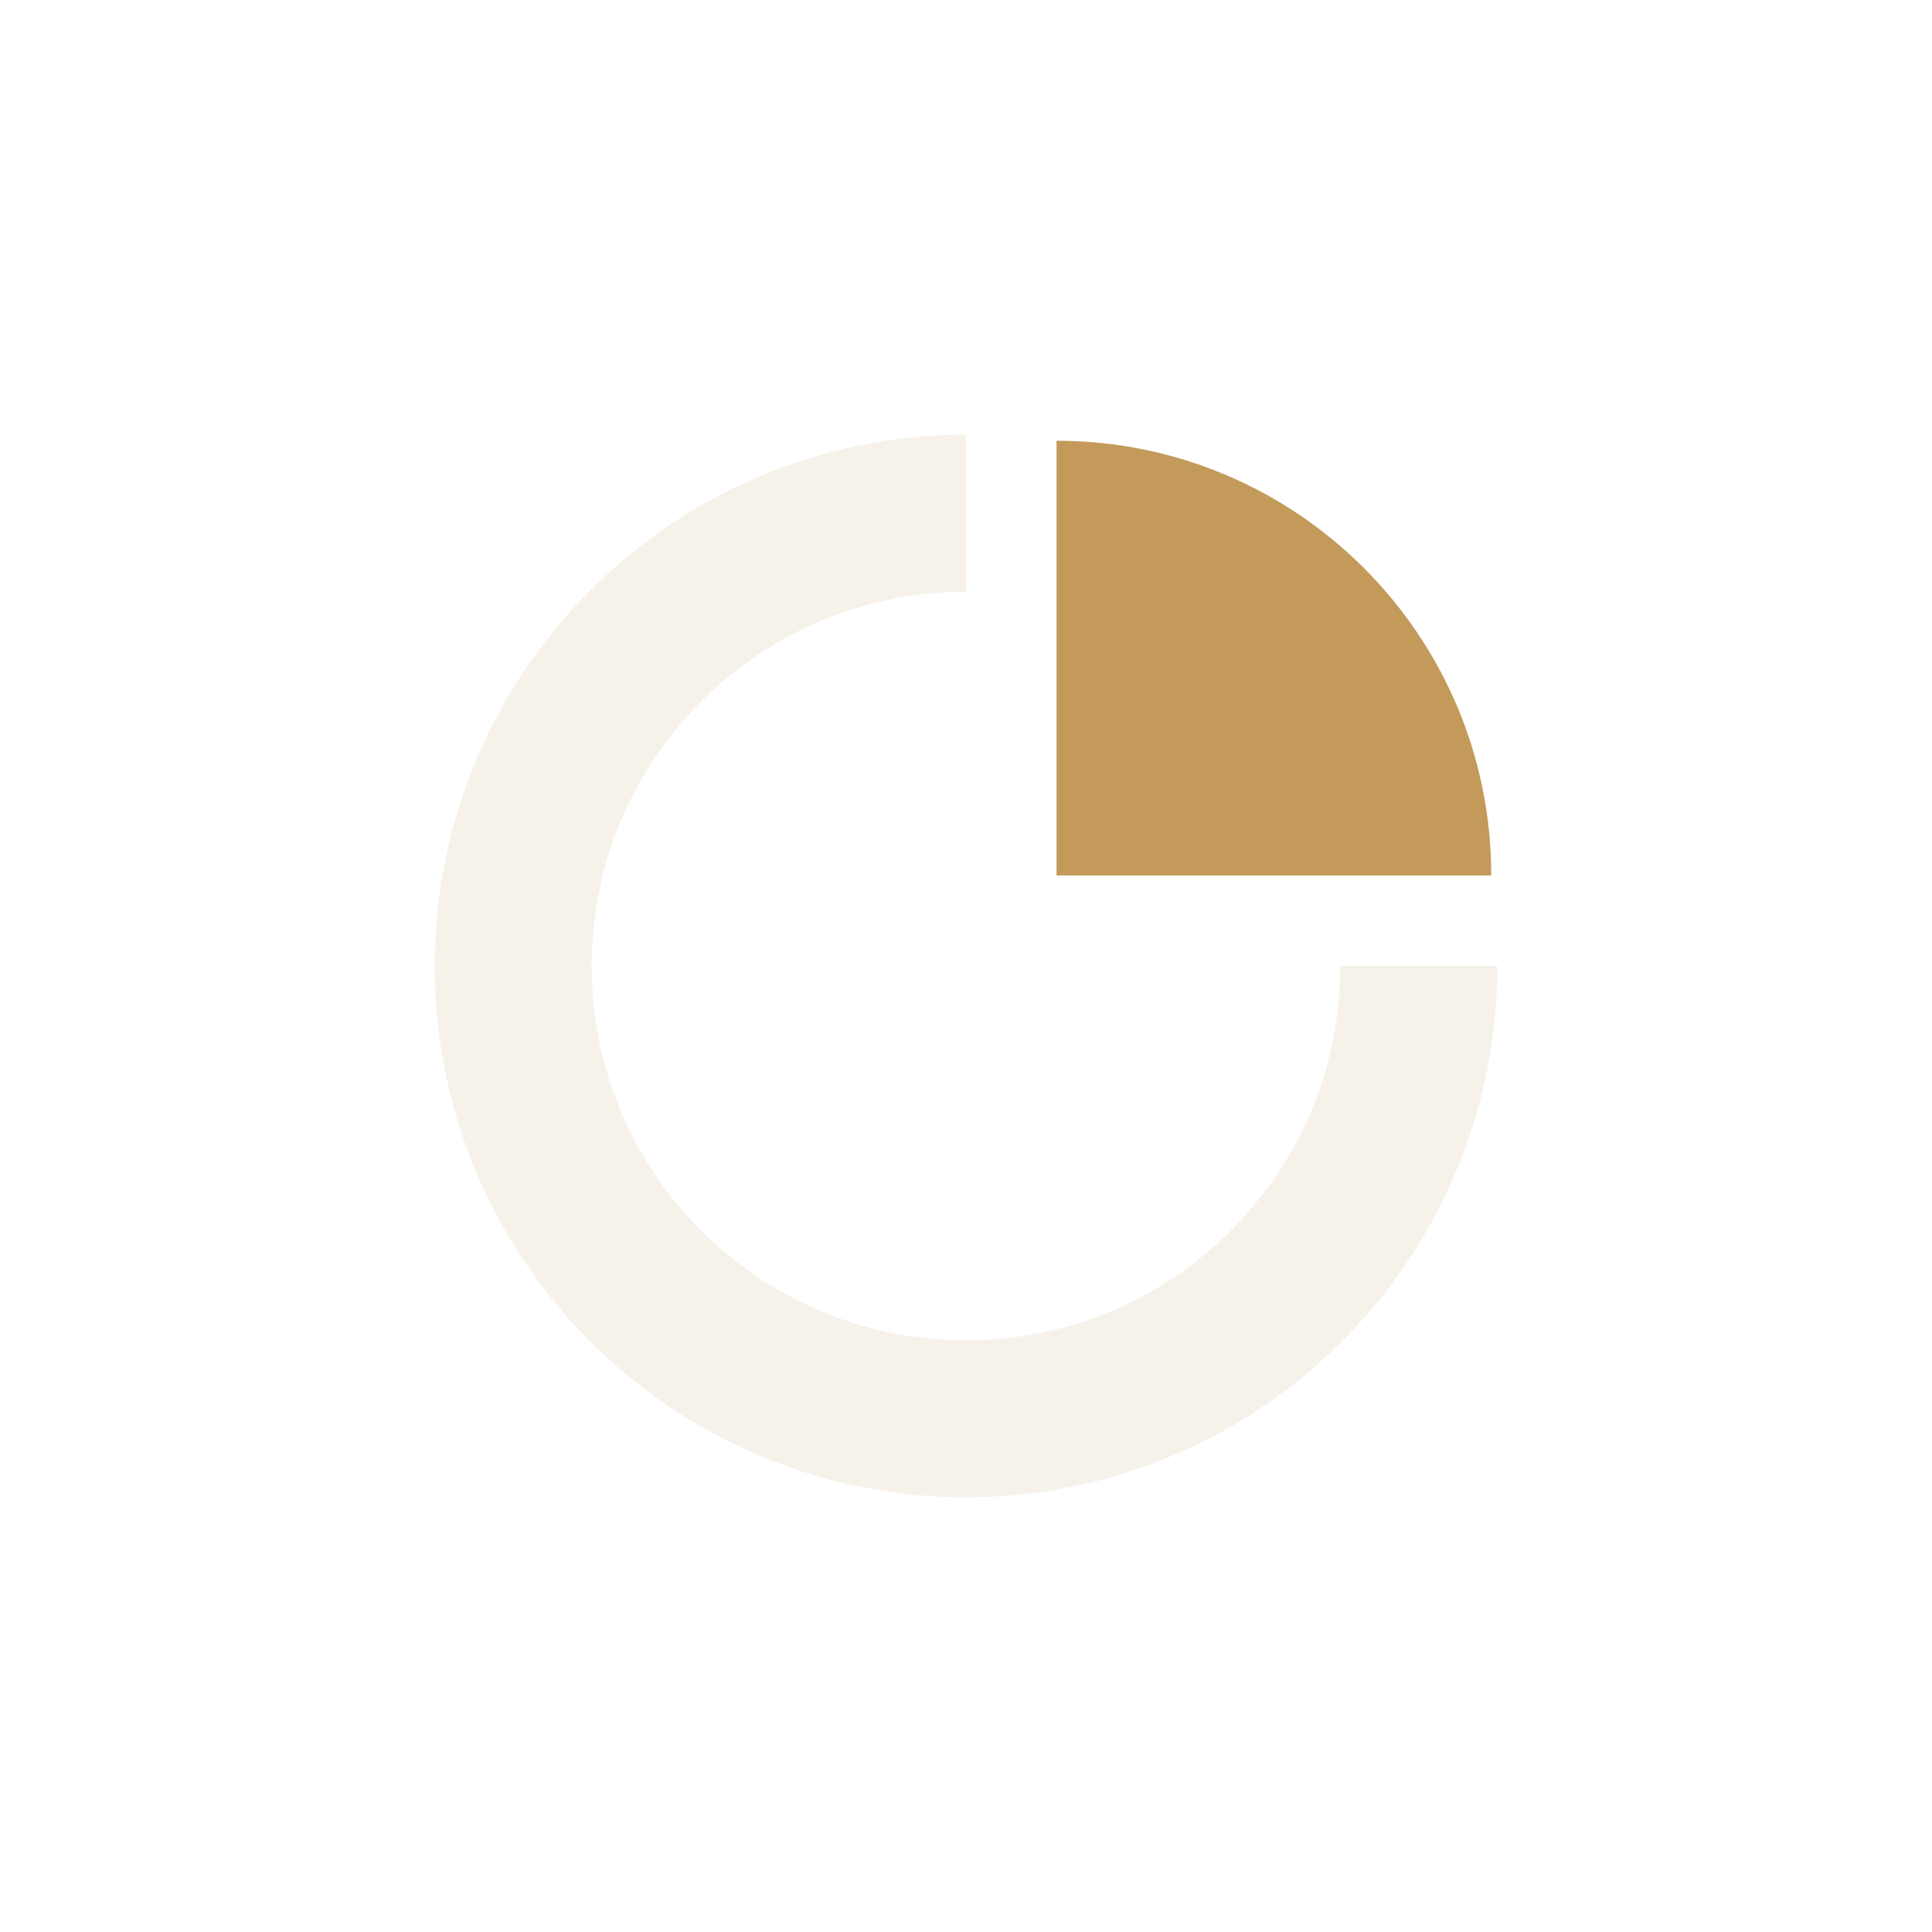
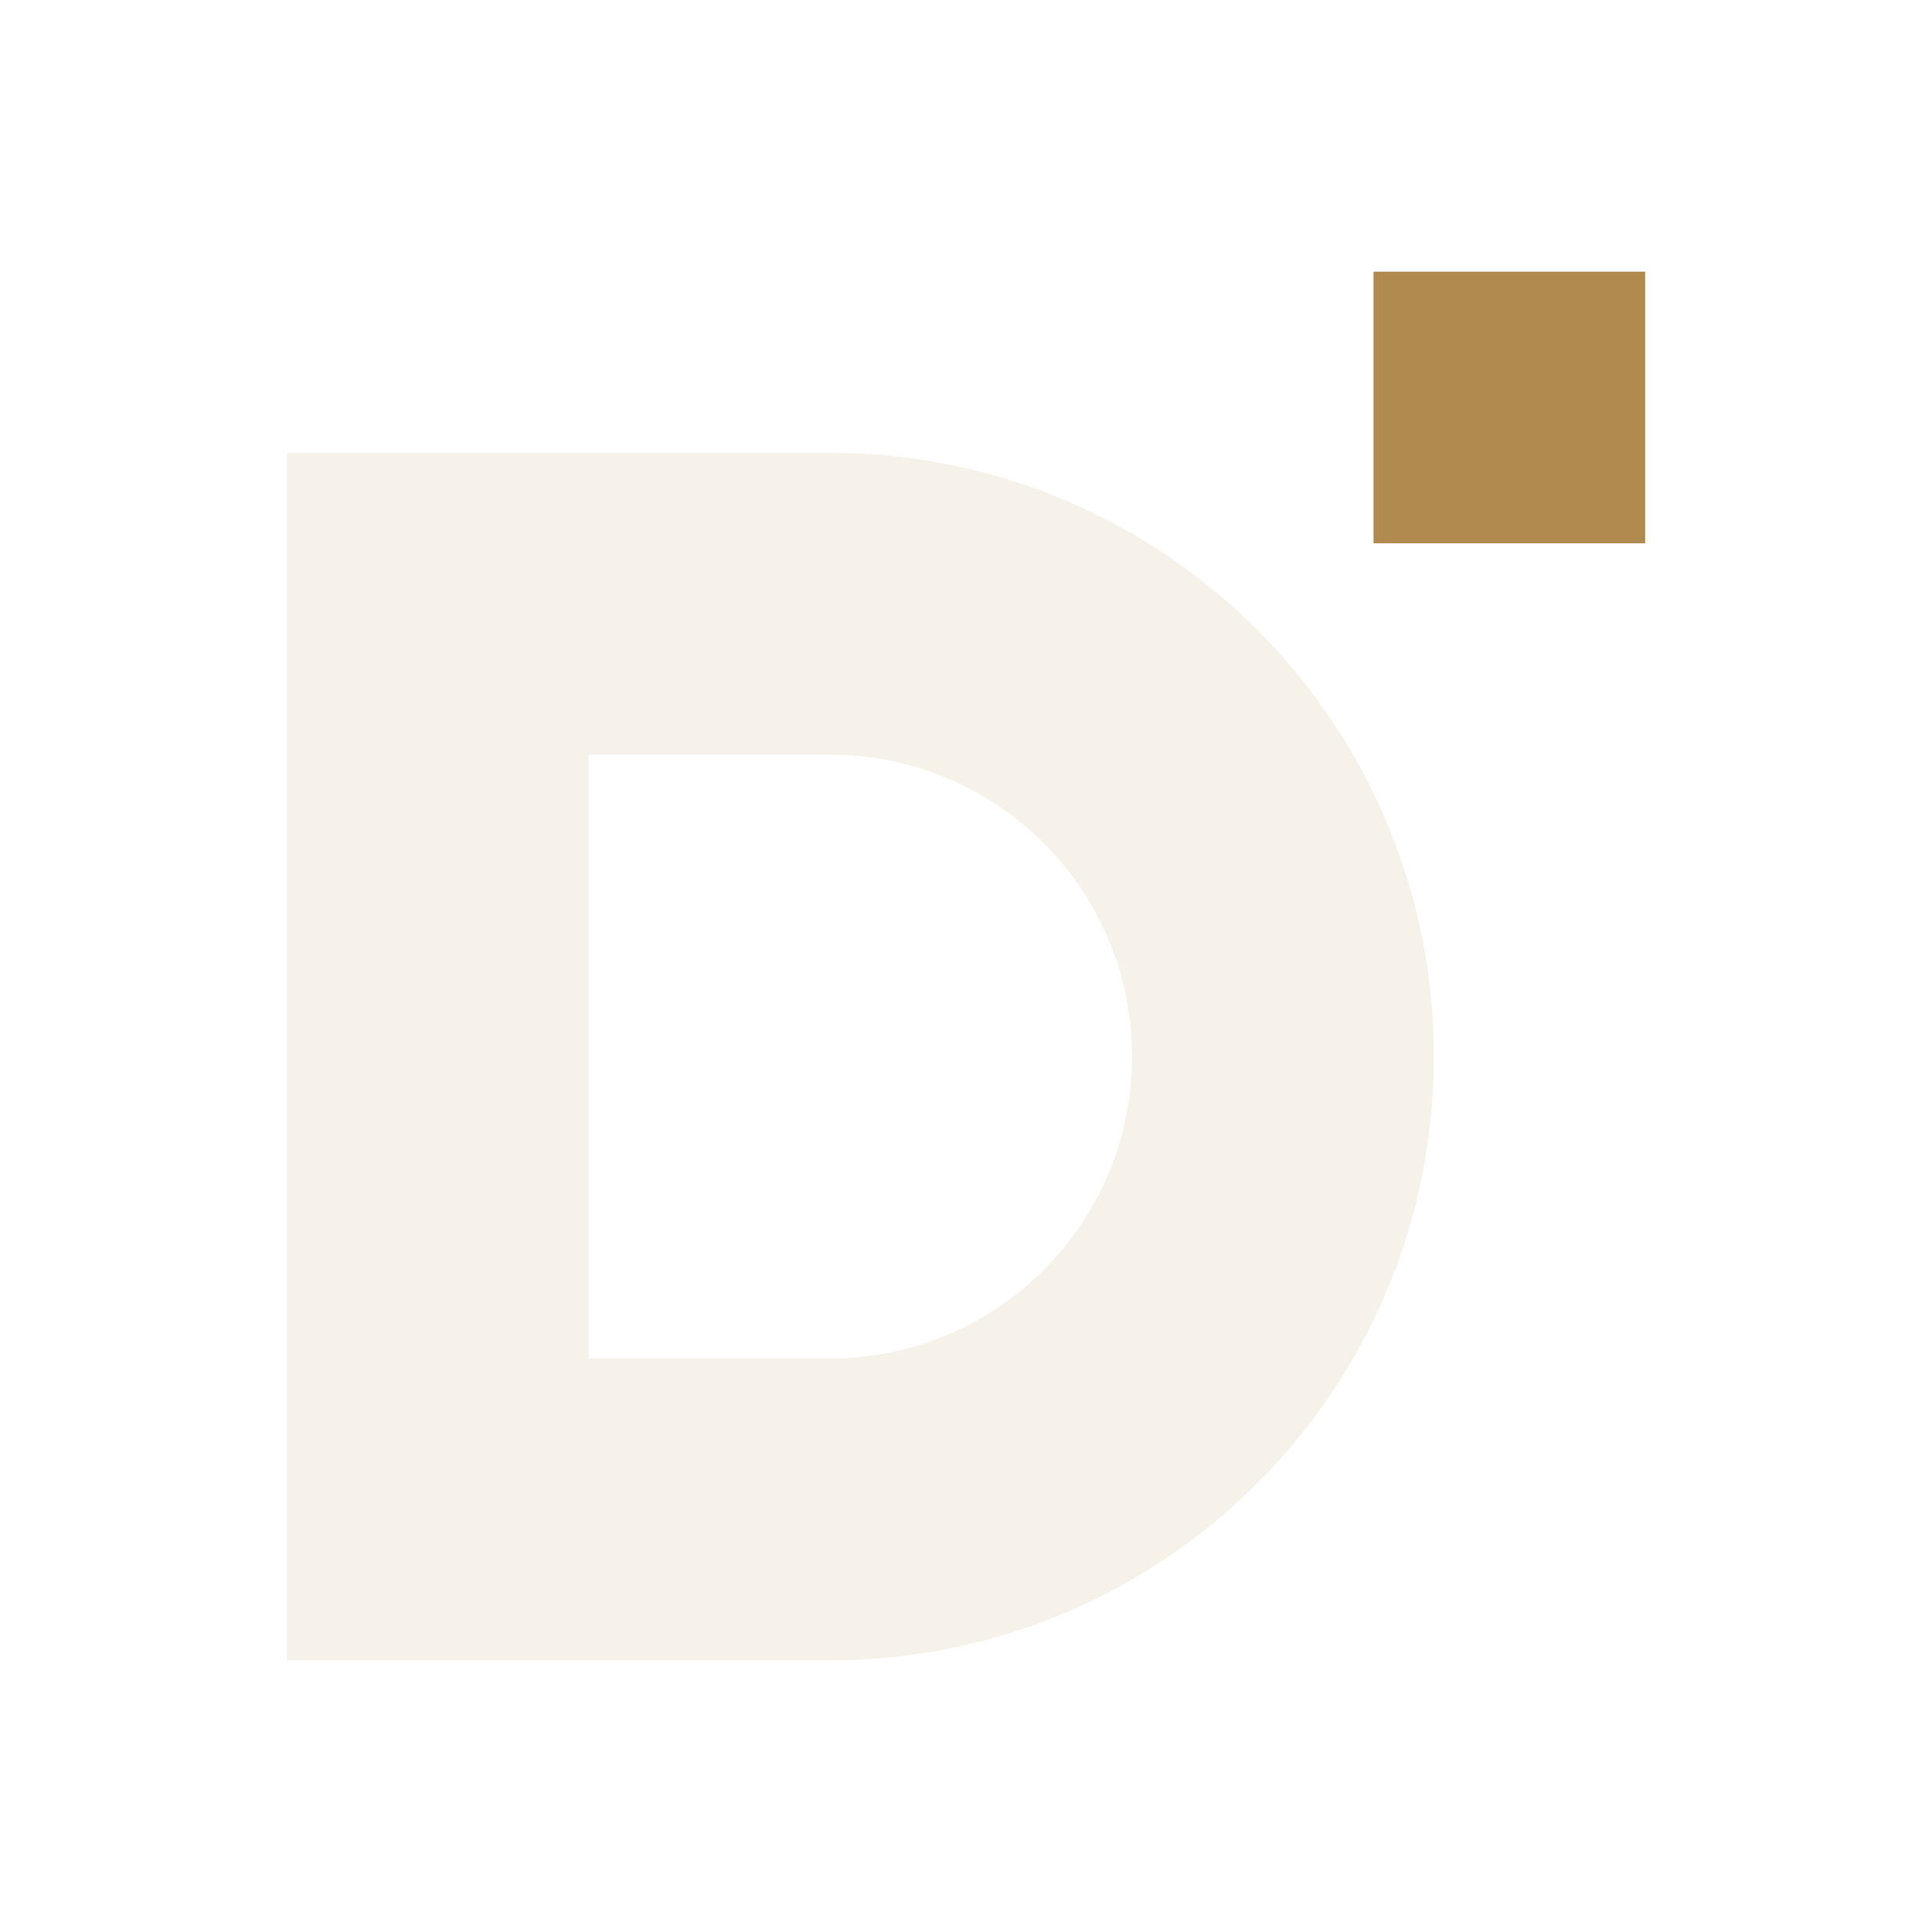
<svg xmlns="http://www.w3.org/2000/svg" viewBox="0 0 64 64" width="64" height="64" role="img" aria-label="DelaiPay">
-   <path d="M47 32A15 15 0 1 1 32 17" fill="none" stroke="#F6F2EA" stroke-width="5.2" stroke-linecap="butt" />
-   <path d="M35 29V14.6A14.4 14.4 0 0 1 49.4 29Z" fill="#C39A5A" />
+   <path fill="#F6F2EA" fill-rule="evenodd" d="M9.5 15H27.5A20 20 0 0 1 27.5 55H9.5ZM19.5 25V45H27.5A10 10 0 0 0 27.5 25Z" />
+   <rect x="45.5" y="9" width="9" height="9" fill="#B08A4E" />
</svg>
